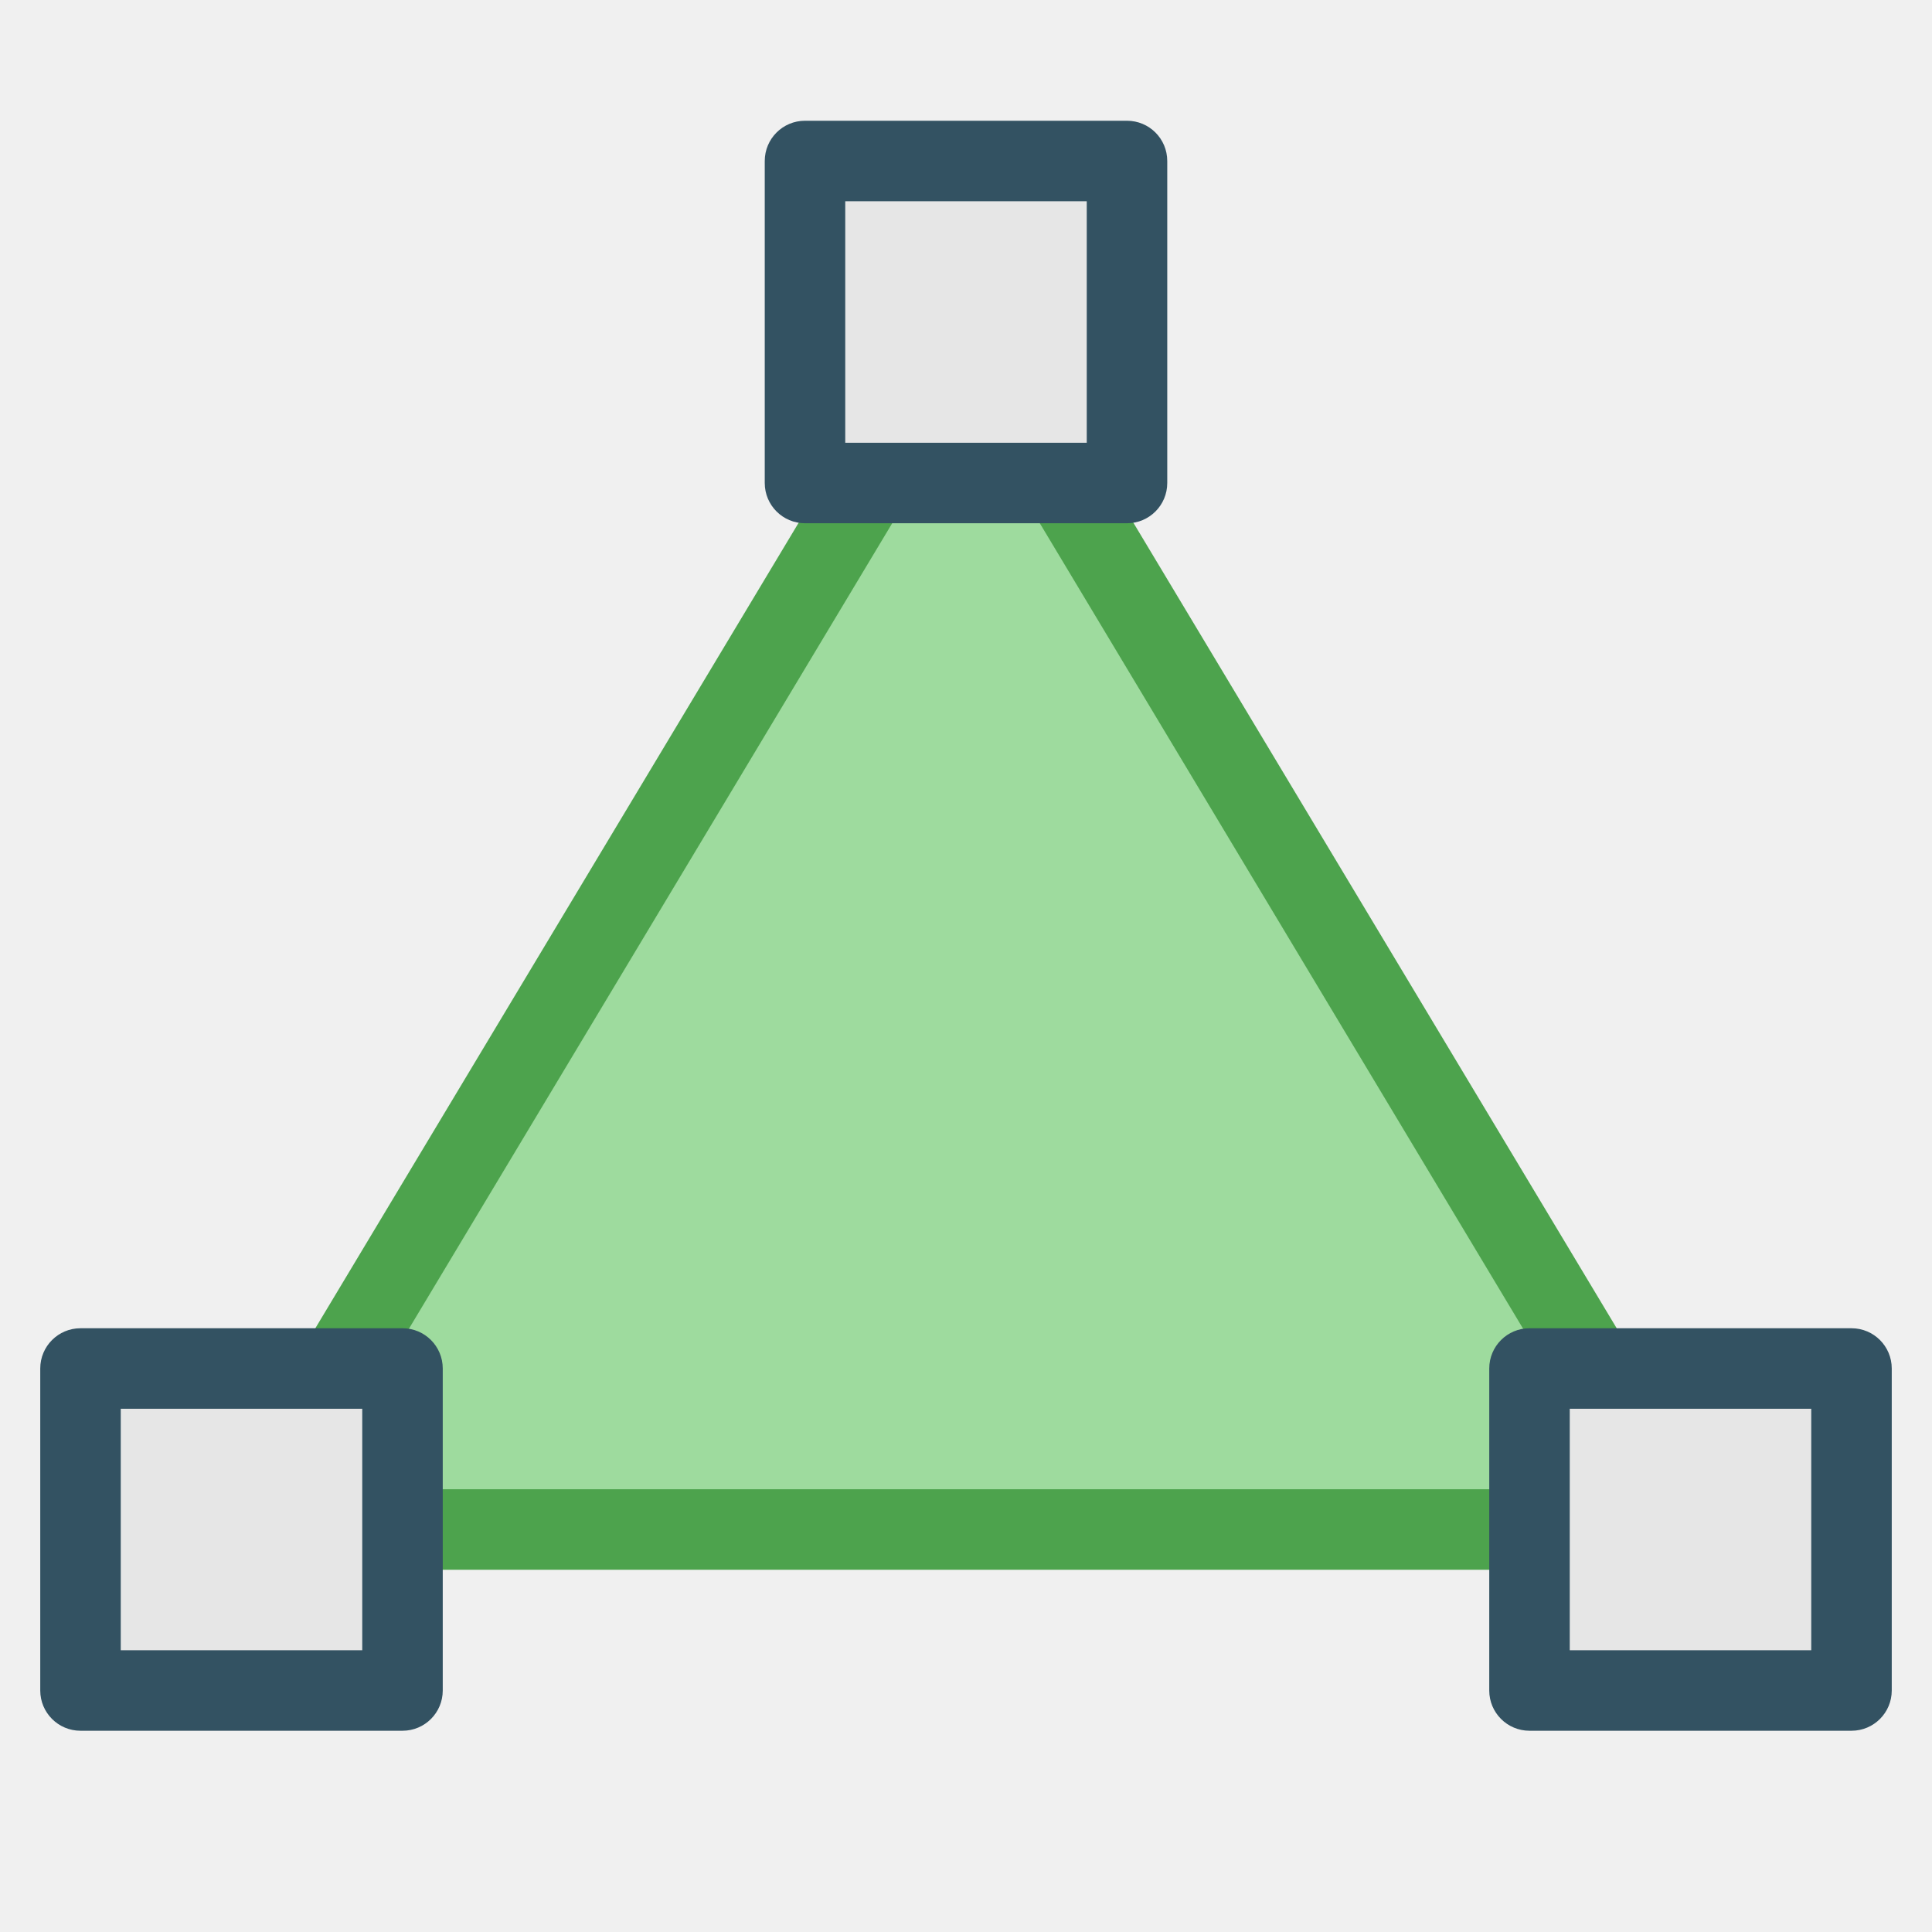
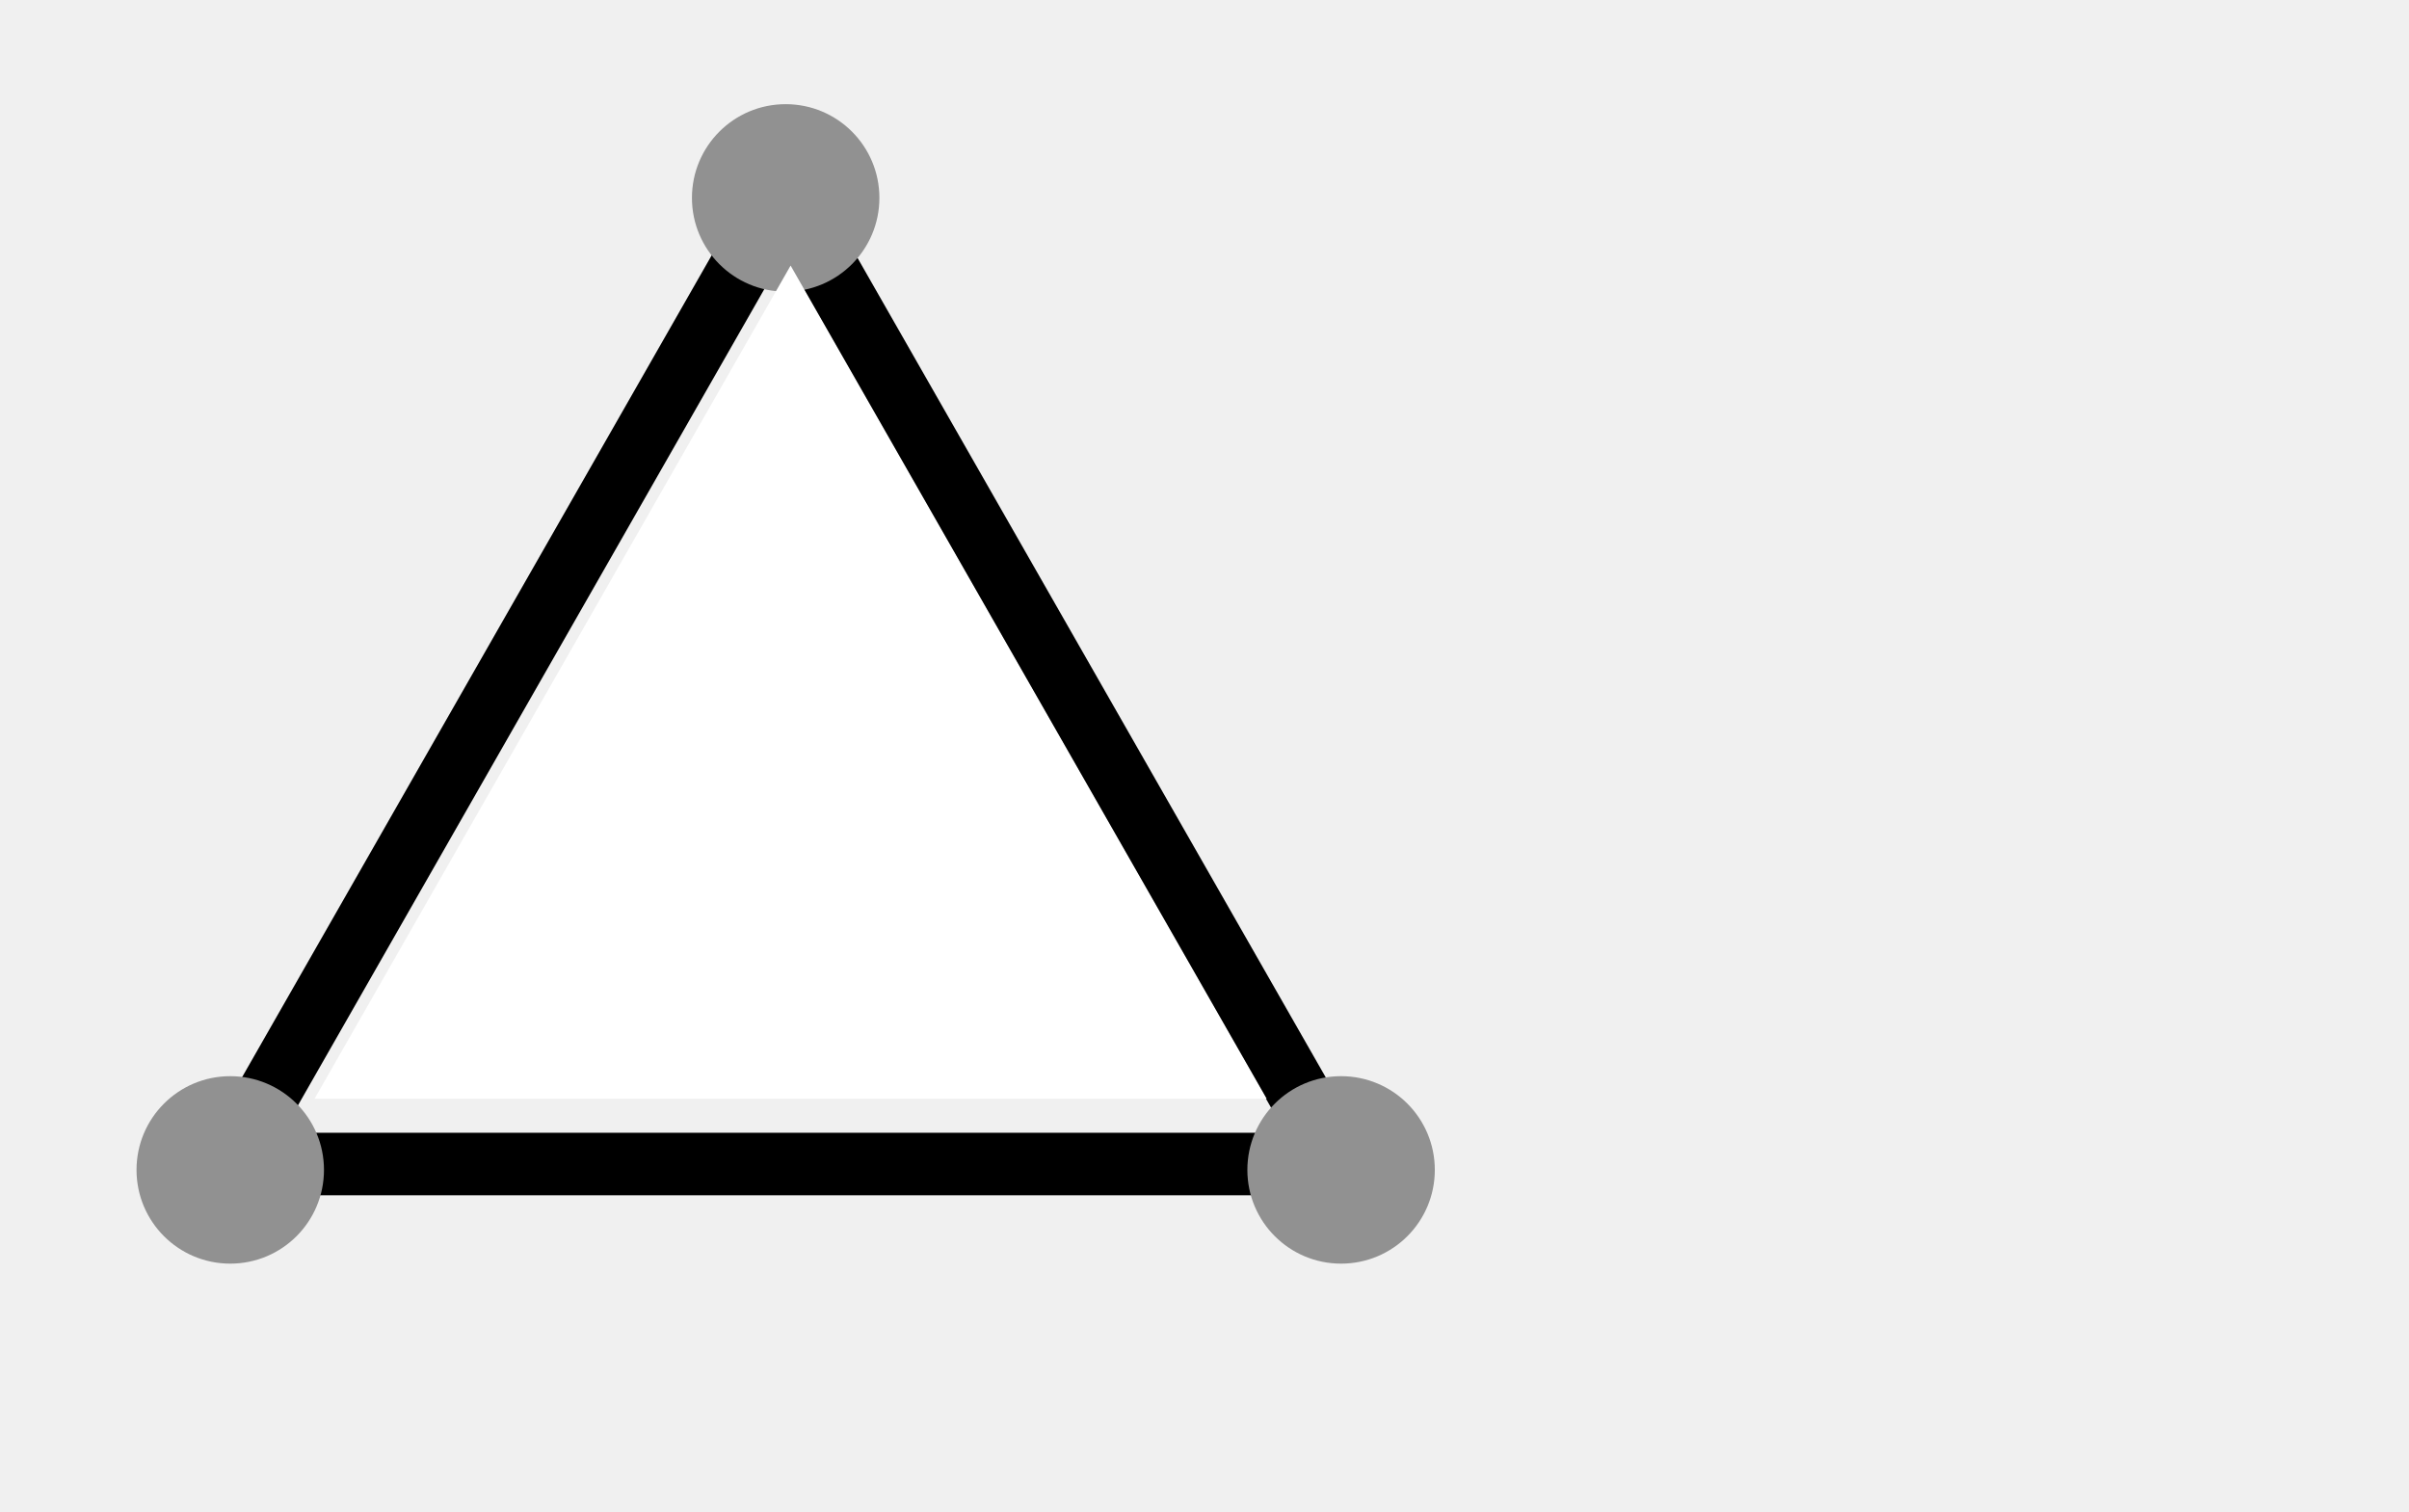
- <svg xmlns="http://www.w3.org/2000/svg" x="0px" y="0px" width="48px" height="48px" viewBox="0 0 48 48">
-   <g>
-     <polygon fill="#9EDB9E" points="6,38 24,8 42,38 " />
-     <path fill="#4DA34D" d="M42,39H6c-0.36,0-0.692-0.194-0.87-0.507s-0.173-0.698,0.013-1.007l18-30c0.361-0.603,1.354-0.603,1.715,0  l18,30c0.186,0.309,0.19,0.694,0.013,1.007S42.36,39,42,39z M7.767,37h32.467L24,9.944L7.767,37z" />
-     <rect x="20" y="4" fill="#E6E6E6" width="8" height="8" />
-     <path fill="#335262" d="M28,13h-8c-0.553,0-1-0.448-1-1V4c0-0.552,0.447-1,1-1h8c0.553,0,1,0.448,1,1v8C29,12.552,28.553,13,28,13z   M21,11h6V5h-6V11z" />
-     <rect x="38" y="34" fill="#E6E6E6" width="8" height="8" />
-     <path fill="#335262" d="M46,43h-8c-0.553,0-1-0.448-1-1v-8c0-0.552,0.447-1,1-1h8c0.553,0,1,0.448,1,1v8C47,42.552,46.553,43,46,43z   M39,41h6v-6h-6V41z" />
-     <rect x="2" y="34" fill="#E6E6E6" width="8" height="8" />
-     <path fill="#335262" d="M10,43H2c-0.553,0-1-0.448-1-1v-8c0-0.552,0.447-1,1-1h8c0.553,0,1,0.448,1,1v8C11,42.552,10.553,43,10,43z   M3,41h6v-6H3V41z" />
+ <svg xmlns="http://www.w3.org/2000/svg" width="38.554" height="24.19" version="1.1" style="">
+   <rect id="backgroundrect" width="100%" height="100%" x="0" y="0" fill="none" stroke="none" />
+   <defs id="defs12" />
+   <g class="currentLayer" style="">
+     <path fill="" fill-opacity="1" stroke="none" stroke-opacity="1" stroke-width="1" stroke-dasharray="none" stroke-linejoin="miter" stroke-linecap="butt" stroke-dashoffset="" fill-rule="nonzero" opacity="1" marker-start="" marker-mid="" marker-end="" id="svg_5" d="M8.166,15.824 " style="color: rgb(0, 0, 0);" class="" />
+     <path fill="none" stroke="#000000" stroke-dashoffset="" fill-rule="nonzero" marker-start="" marker-mid="" marker-end="" id="svg_12" d="M3.656,18.628 L12.545,3.072 L21.434,18.628 L3.656,18.628 z" style="color: rgb(0, 0, 0);" class="" />
+     <path fill="#919191" fill-opacity="1" stroke="none" stroke-opacity="1" stroke-width="1" stroke-dasharray="none" stroke-linejoin="miter" stroke-linecap="butt" stroke-dashoffset="" fill-rule="nonzero" opacity="1" marker-start="" marker-mid="" marker-end="" d="M19.963,18.722 C19.963,17.893 20.634,17.222 21.463,17.222 C22.292,17.222 22.963,17.893 22.963,18.722 C22.963,19.551 22.292,20.222 21.463,20.222 C20.634,20.222 19.963,19.551 19.963,18.722 z" id="svg_14" class="" />
+     <path fill="#919191" fill-opacity="1" stroke="none" stroke-opacity="1" stroke-width="1" stroke-dasharray="none" stroke-linejoin="miter" stroke-linecap="butt" stroke-dashoffset="" fill-rule="nonzero" opacity="1" marker-start="" marker-mid="" marker-end="" d="M11.074,3.167 C11.074,2.338 11.745,1.667 12.574,1.667 C13.403,1.667 14.074,2.338 14.074,3.167 C14.074,3.995 13.403,4.667 12.574,4.667 C11.745,4.667 11.074,3.995 11.074,3.167 z" class="" id="svg_17" />
+     <path fill="#919191" fill-opacity="1" stroke="none" stroke-opacity="1" stroke-width="1" stroke-dasharray="none" stroke-linejoin="miter" stroke-linecap="butt" stroke-dashoffset="" fill-rule="nonzero" opacity="1" marker-start="" marker-mid="" marker-end="" d="M2.185,18.722 C2.185,17.893 2.856,17.222 3.685,17.222 C4.514,17.222 5.185,17.893 5.185,18.722 C5.185,19.551 4.514,20.222 3.685,20.222 C2.856,20.222 2.185,19.551 2.185,18.722 z" class="" id="svg_16" />
+     <path fill="#ffffff" stroke-dashoffset="" fill-rule="nonzero" marker-start="" marker-mid="" marker-end="" id="svg_18" d="M5.034,17.583 L12.653,4.25 L20.272,17.583 L5.034,17.583 z" style="color: rgb(0, 0, 0);" class="" />
  </g>
</svg>
